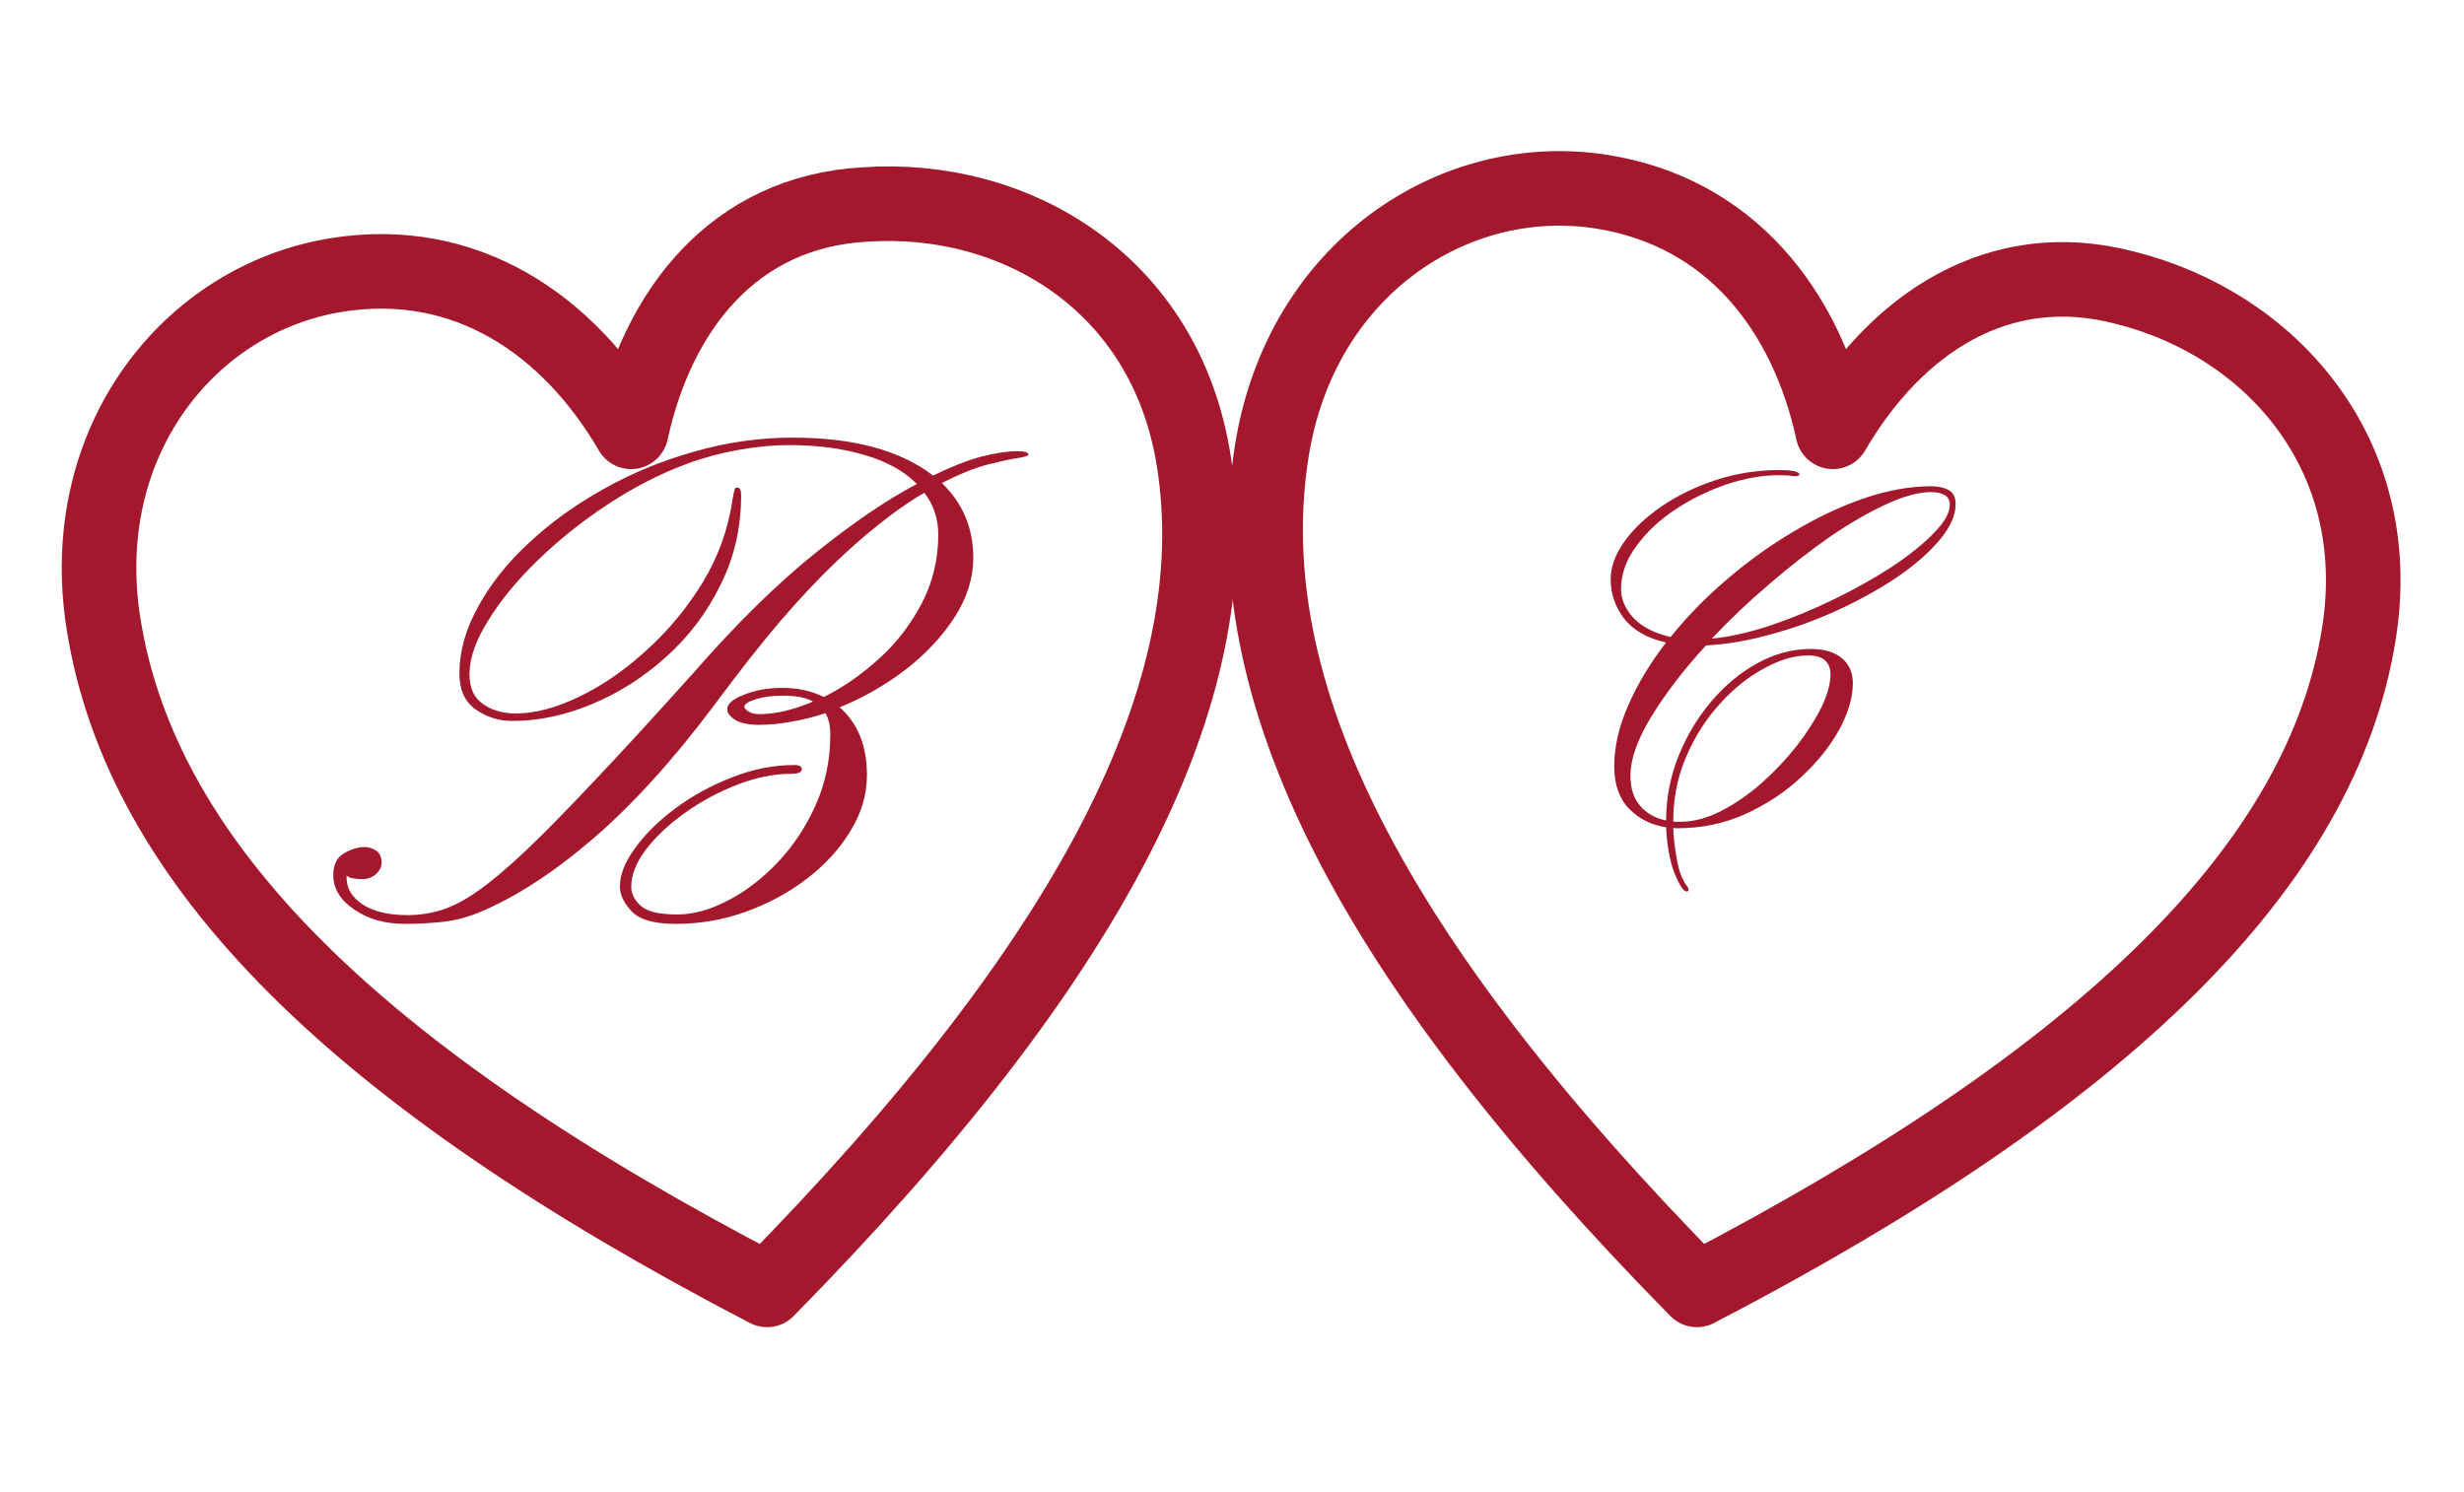
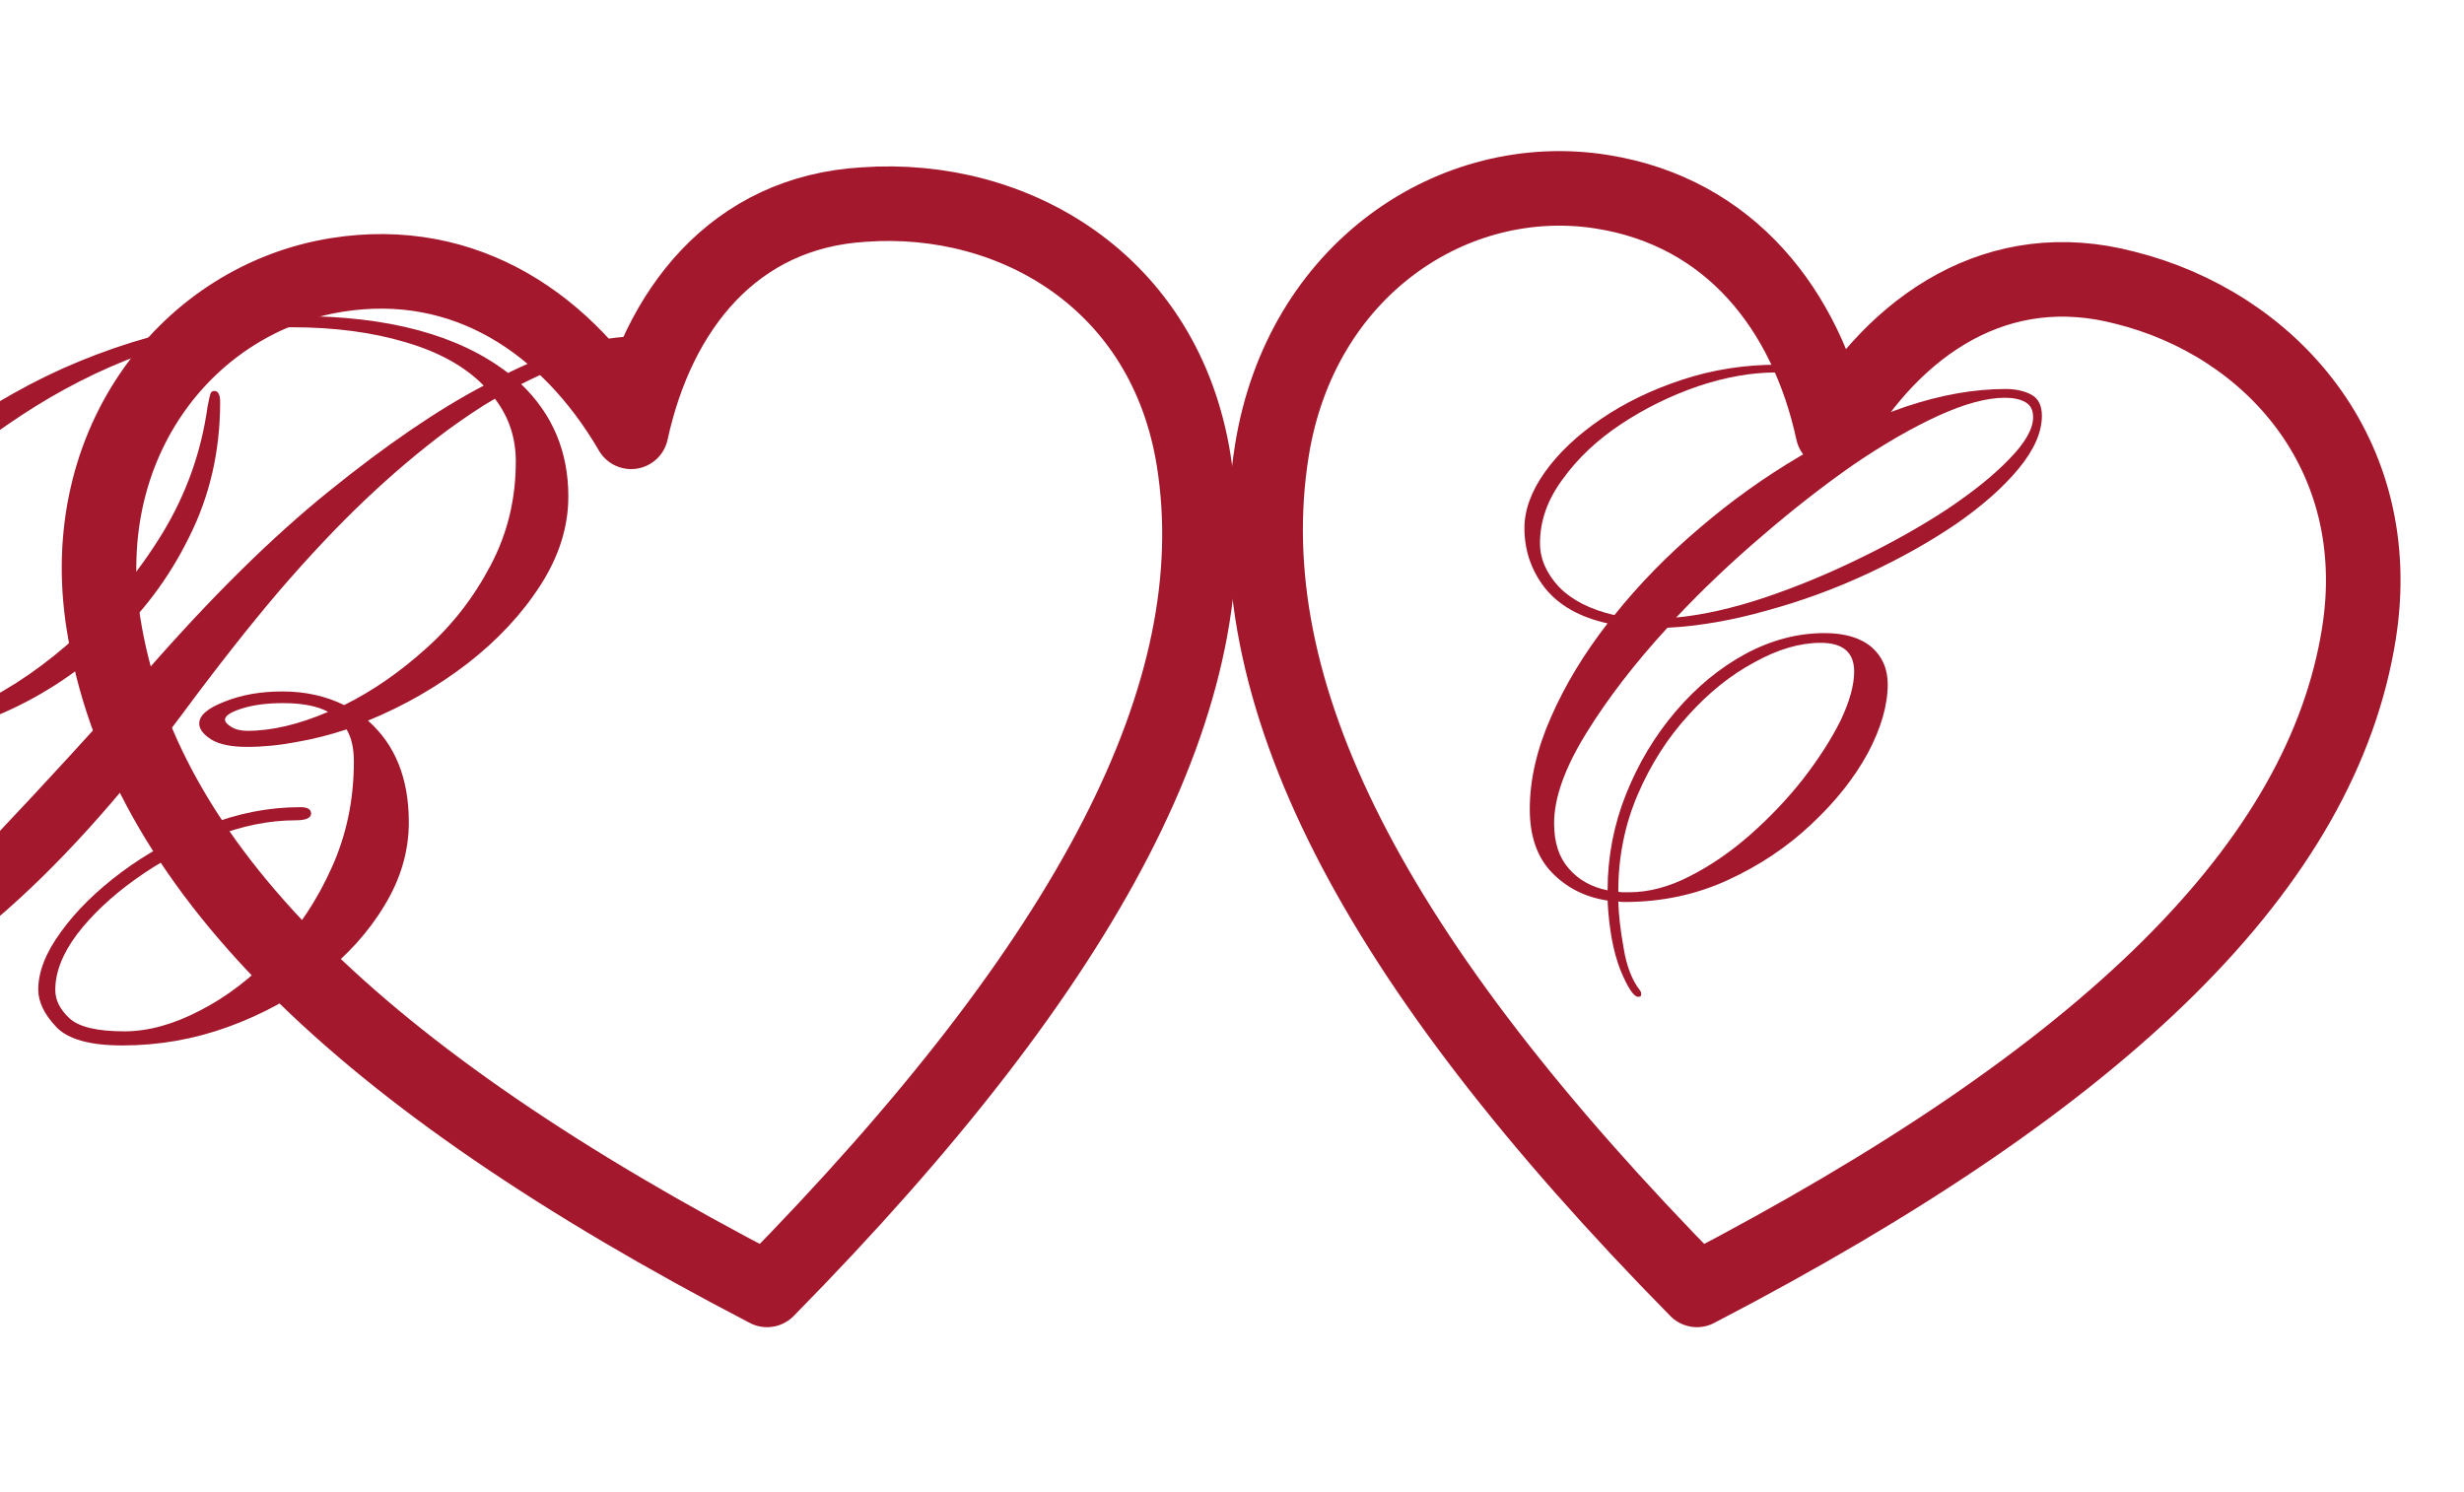
<svg xmlns="http://www.w3.org/2000/svg" viewBox="0 0 76 46">
  <g fill="none" stroke="#a3182c" stroke-width="2.3" stroke-linejoin="round" stroke-linecap="round">
    <path d="M20 37 C 8.5 28.5 3 21 3 13.5 C 3 7.8 7.2 4 11.8 4 C 15.8 4 18.6 6.6 20 10.2 C 21.4 6.6 24.2 4 28.2 4.4 C 32.8 4.8 37 8.2 37 13.8 C 37 21 31.5 28.5 20 37 Z" transform="translate(1 3) rotate(-9 20 20)" />
    <path d="M20 37 C 8.5 28.5 3 21 3 13.5 C 3 7.8 7.2 4 11.8 4 C 15.8 4 18.6 6.6 20 10.2 C 21.4 6.6 24.2 4 28.2 4.4 C 32.8 4.8 37 8.2 37 13.8 C 37 21 31.5 28.5 20 37 Z" transform="translate(35 3) rotate(9 20 20)" />
  </g>
-   <g fill="#a3182c">
+   <g fill="#a3182c" transform="translate(55 21) scale(1.5) translate(-55 -21)">
    <path d="M12.49 28.5Q11.57 28.5 10.93 28.06Q10.28 27.62 10.28 27Q10.28 26.52 10.6 26.33Q10.93 26.13 11.25 26.13Q11.42 26.13 11.6 26.24Q11.77 26.35 11.77 26.61Q11.77 26.8 11.6 26.96Q11.42 27.12 11.19 27.12Q11.05 27.12 10.92 27.1Q10.79 27.09 10.69 27.01V27.07Q10.69 27.58 11.2 27.91Q11.71 28.23 12.57 28.23Q13.09 28.23 13.59 28.08Q14.1 27.93 14.72 27.5Q15.35 27.06 16.22 26.24Q17.09 25.41 18.34 24.08Q19.59 22.76 21.35 20.8Q23.34 18.52 25.1 17.1Q26.87 15.67 28.28 14.93Q27.7 14.34 26.68 14.04Q25.65 13.73 24.32 13.73Q23.6 13.73 22.77 13.88Q21.94 14.03 21.21 14.3Q19.96 14.76 18.76 15.55Q17.56 16.34 16.59 17.28Q15.63 18.21 15.06 19.14Q14.48 20.06 14.48 20.8Q14.48 21.43 14.9 21.72Q15.32 22.01 15.91 22.01Q16.79 22.01 17.87 21.49Q18.95 20.97 19.95 20.05Q20.96 19.14 21.69 17.94Q22.41 16.74 22.6 15.37Q22.64 15.16 22.66 15.1Q22.68 15.04 22.74 15.04Q22.86 15.04 22.86 15.27Q22.86 16.78 22.22 18.05Q21.59 19.33 20.55 20.26Q19.51 21.2 18.26 21.72Q17.02 22.24 15.8 22.24Q15.18 22.24 14.68 21.89Q14.17 21.54 14.17 20.77Q14.17 19.76 14.74 18.73Q15.3 17.69 16.3 16.76Q17.3 15.82 18.61 15.09Q19.92 14.35 21.42 13.93Q22.91 13.5 24.45 13.5Q27.26 13.5 28.78 14.67Q29.6 14.27 30.25 14.09Q30.91 13.92 31.38 13.92Q31.72 13.92 31.72 14.02Q31.72 14.08 31.39 14.13Q31.06 14.18 30.46 14.33Q29.86 14.49 29.05 14.9Q30.02 15.83 30.02 17.21Q30.02 18.14 29.45 19.03Q28.88 19.92 27.94 20.65Q27 21.37 25.9 21.82Q26.74 22.56 26.74 23.91Q26.74 24.8 26.24 25.62Q25.75 26.44 24.91 27.09Q24.07 27.74 23.02 28.12Q21.97 28.5 20.85 28.5Q19.85 28.5 19.49 28.12Q19.12 27.73 19.12 27.35Q19.12 26.8 19.59 26.16Q20.06 25.51 20.84 24.93Q21.62 24.35 22.58 23.98Q23.53 23.6 24.51 23.6Q24.73 23.6 24.73 23.73Q24.73 23.87 24.41 23.87Q23.6 23.87 22.73 24.21Q21.86 24.55 21.12 25.08Q20.38 25.61 19.92 26.21Q19.47 26.81 19.47 27.36Q19.47 27.67 19.76 27.94Q20.05 28.21 20.89 28.21Q21.63 28.21 22.45 27.78Q23.27 27.36 23.99 26.6Q24.71 25.84 25.16 24.83Q25.61 23.83 25.61 22.66Q25.61 22.25 25.46 22Q24.95 22.17 24.43 22.26Q23.91 22.36 23.41 22.36Q22.93 22.36 22.68 22.21Q22.43 22.05 22.43 21.88Q22.43 21.63 22.95 21.43Q23.47 21.22 24.14 21.22Q24.84 21.22 25.41 21.5Q26.28 21.07 27.09 20.34Q27.9 19.62 28.42 18.63Q28.94 17.65 28.94 16.49Q28.94 15.76 28.51 15.2Q28.28 15.33 28.03 15.5Q27.79 15.66 27.53 15.85Q26.66 16.5 25.82 17.3Q24.98 18.1 24.06 19.17Q23.15 20.24 22.07 21.7Q20.11 24.32 18.27 25.89Q16.44 27.46 14.77 28.15Q14.2 28.38 13.64 28.44Q13.07 28.5 12.49 28.5ZM23.42 22.03Q24.17 22.03 25.08 21.64Q24.75 21.46 24.15 21.46Q23.66 21.46 23.31 21.57Q22.96 21.68 22.96 21.8Q22.96 21.87 23.09 21.95Q23.22 22.03 23.42 22.03Z" />
    <path d="M52.02 27.5Q51.88 27.5 51.65 26.94Q51.43 26.37 51.39 25.52Q50.71 25.42 50.25 24.95Q49.79 24.48 49.79 23.64Q49.79 22.73 50.23 21.74Q50.66 20.76 51.39 19.82Q50.53 19.63 50.1 19.09Q49.68 18.55 49.68 17.86Q49.68 17.3 50.1 16.71Q50.52 16.12 51.25 15.62Q51.98 15.12 52.92 14.81Q53.86 14.5 54.89 14.5Q55.14 14.5 55.32 14.53Q55.5 14.57 55.5 14.63Q55.5 14.69 55.4 14.69Q55.32 14.69 55.18 14.67Q55.04 14.66 54.85 14.66Q54.1 14.66 53.26 14.94Q52.41 15.23 51.67 15.72Q50.93 16.21 50.47 16.85Q50 17.48 50 18.17Q50 18.65 50.39 19.07Q50.79 19.48 51.53 19.65Q52.29 18.7 53.28 17.86Q54.26 17.02 55.35 16.38Q56.44 15.73 57.53 15.36Q58.61 15 59.57 15Q59.89 15 60.11 15.12Q60.32 15.24 60.32 15.55Q60.32 16.06 59.84 16.64Q59.36 17.22 58.55 17.78Q57.74 18.33 56.73 18.8Q55.72 19.27 54.65 19.56Q53.59 19.86 52.62 19.91Q51.61 21.01 50.95 22.08Q50.29 23.15 50.29 23.93Q50.29 24.52 50.59 24.86Q50.89 25.21 51.39 25.31Q51.39 24.28 51.77 23.33Q52.15 22.38 52.79 21.63Q53.43 20.88 54.22 20.45Q55.02 20.02 55.85 20.02Q56.48 20.02 56.82 20.31Q57.15 20.6 57.15 21.07Q57.15 21.72 56.74 22.49Q56.32 23.26 55.58 23.95Q54.84 24.65 53.86 25.1Q52.88 25.55 51.74 25.55Q51.65 25.55 51.61 25.54Q51.62 25.94 51.72 26.5Q51.81 27.05 52.05 27.36Q52.08 27.4 52.08 27.42Q52.08 27.45 52.08 27.46Q52.08 27.5 52.02 27.5ZM52.8 19.7Q53.63 19.62 54.62 19.29Q55.6 18.96 56.58 18.48Q57.55 18.01 58.36 17.48Q59.17 16.94 59.65 16.44Q60.14 15.94 60.14 15.58Q60.14 15.36 59.98 15.27Q59.82 15.18 59.56 15.18Q59 15.18 58.19 15.55Q57.38 15.92 56.44 16.56Q55.51 17.21 54.57 18.02Q53.63 18.82 52.8 19.7ZM51.83 25.35Q52.44 25.35 53.08 25.02Q53.73 24.69 54.33 24.16Q54.93 23.63 55.41 23.02Q55.89 22.4 56.18 21.82Q56.46 21.23 56.46 20.81Q56.46 20.22 55.77 20.22Q55.13 20.22 54.41 20.62Q53.68 21.01 53.05 21.71Q52.41 22.41 52.01 23.34Q51.61 24.27 51.61 25.33V25.34Q51.66 25.35 51.72 25.35Q51.77 25.35 51.83 25.35Z" />
  </g>
</svg>
